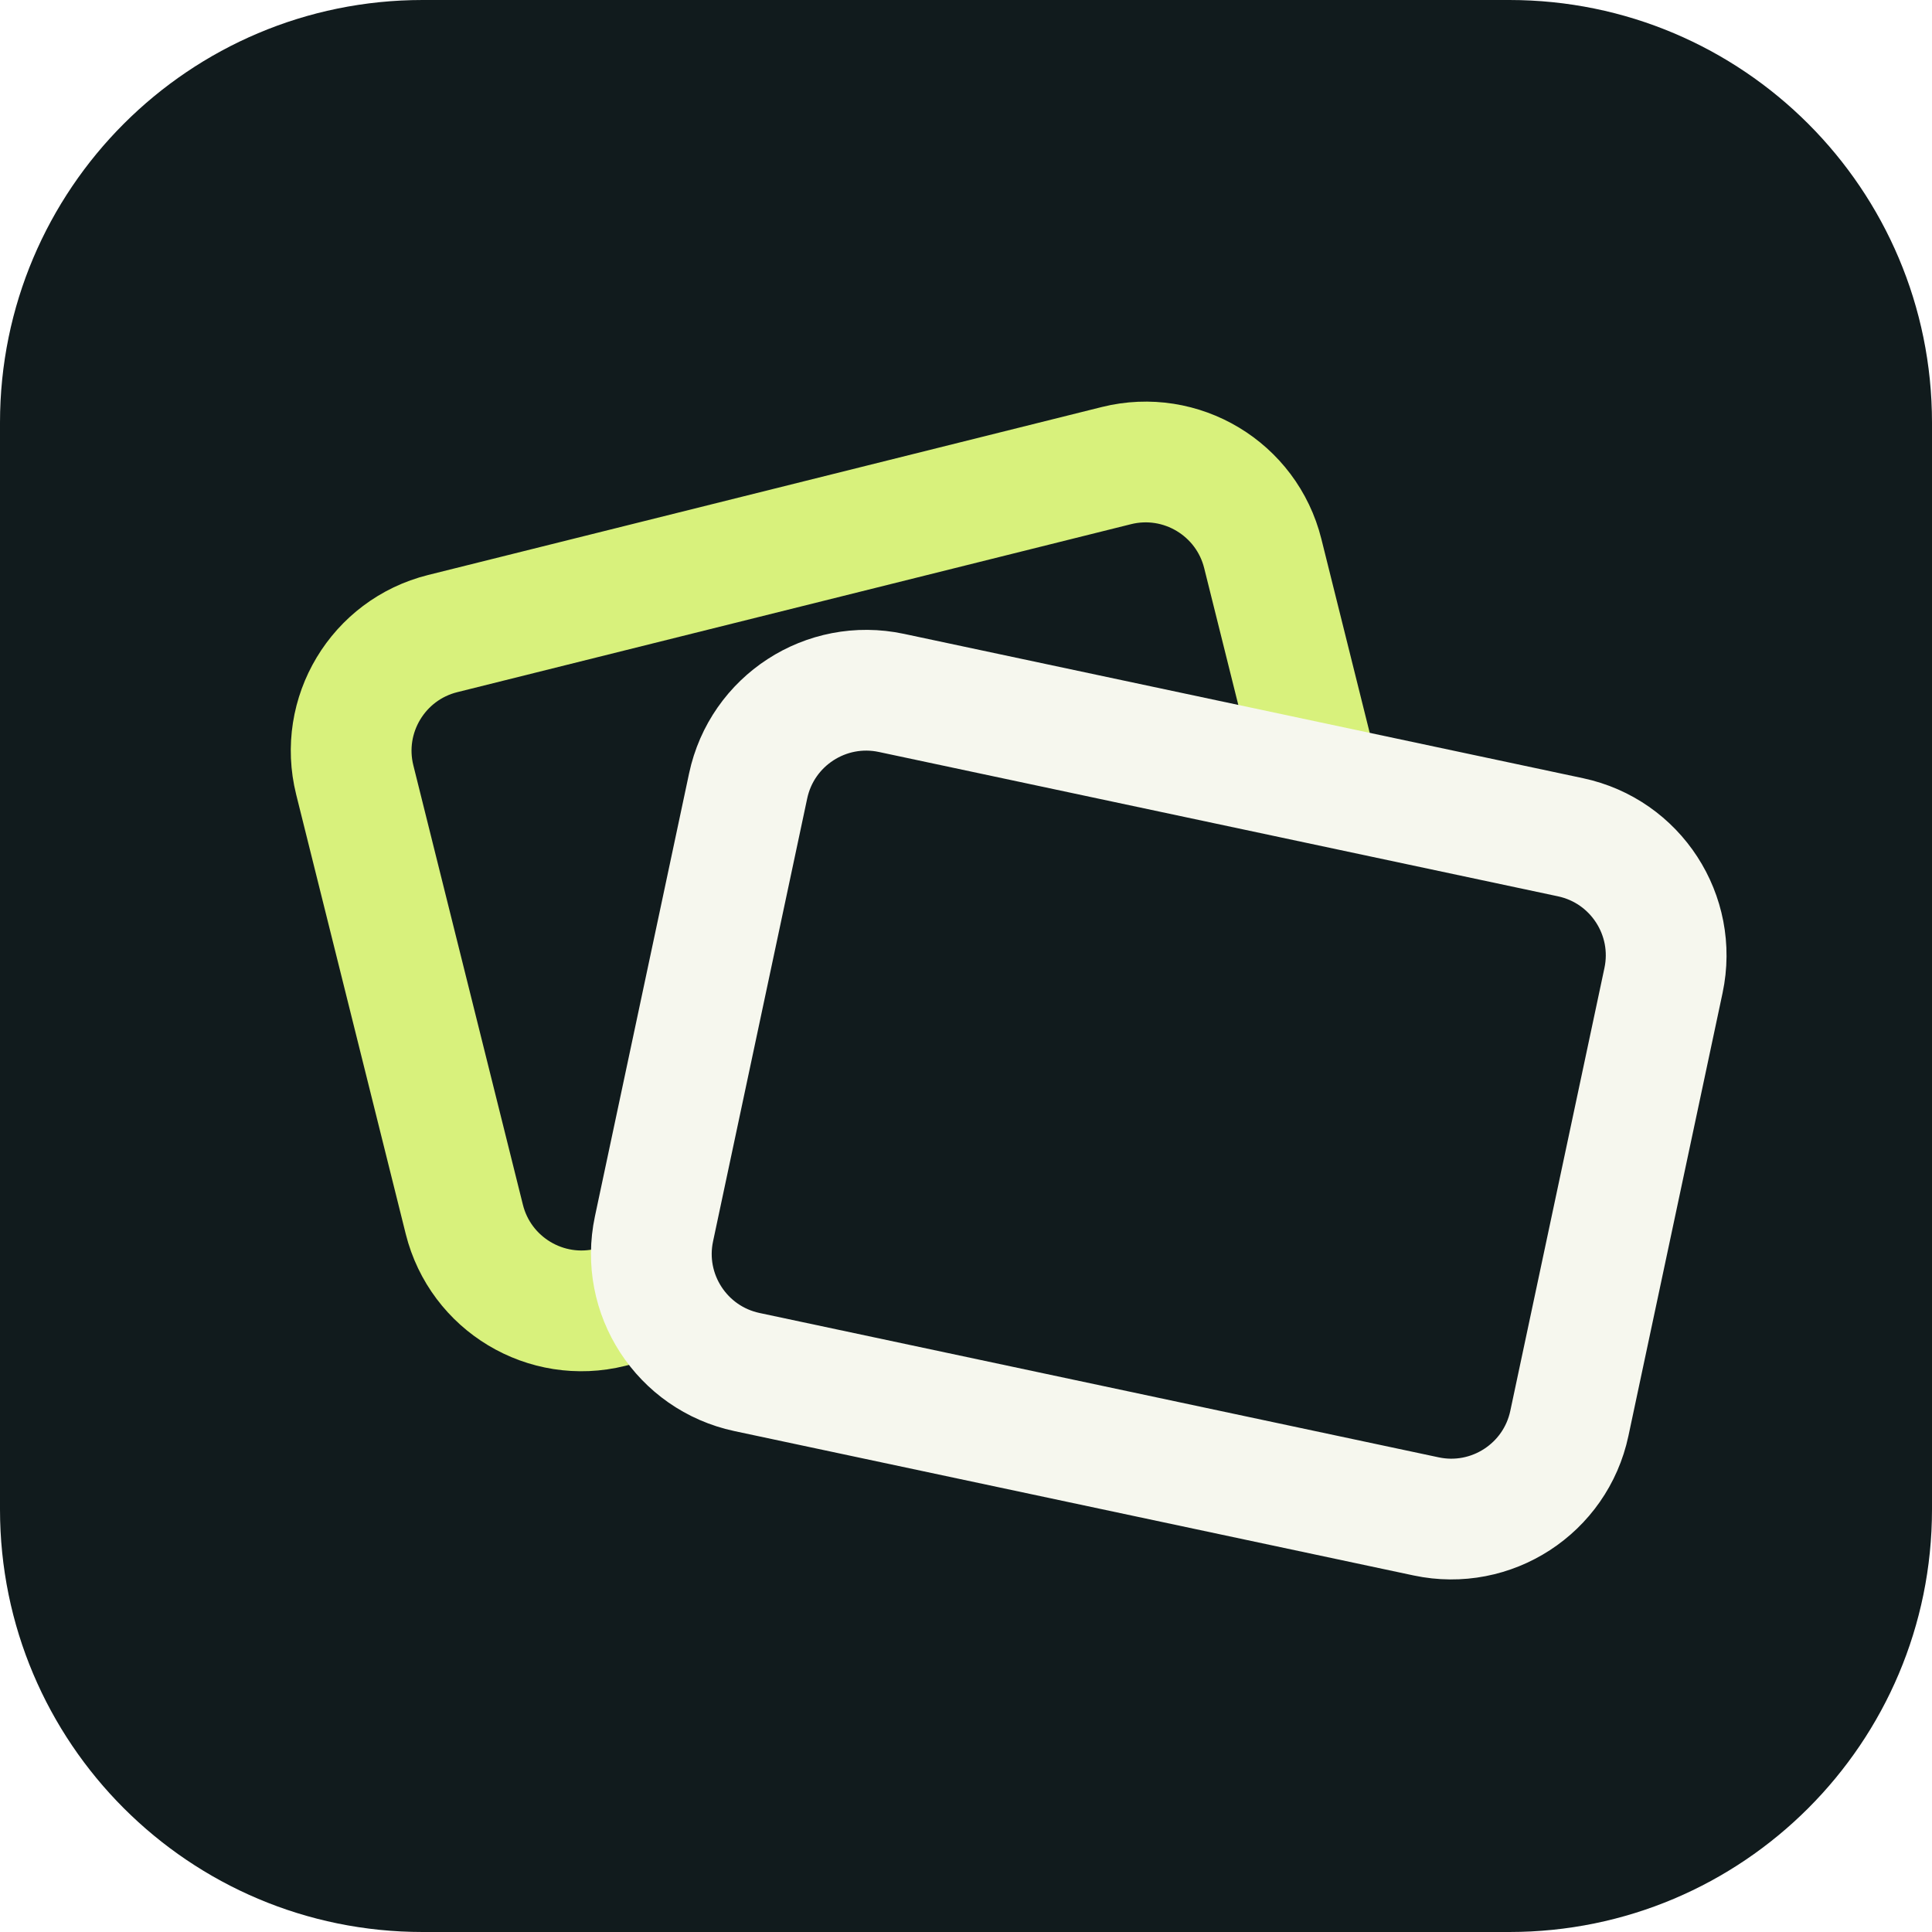
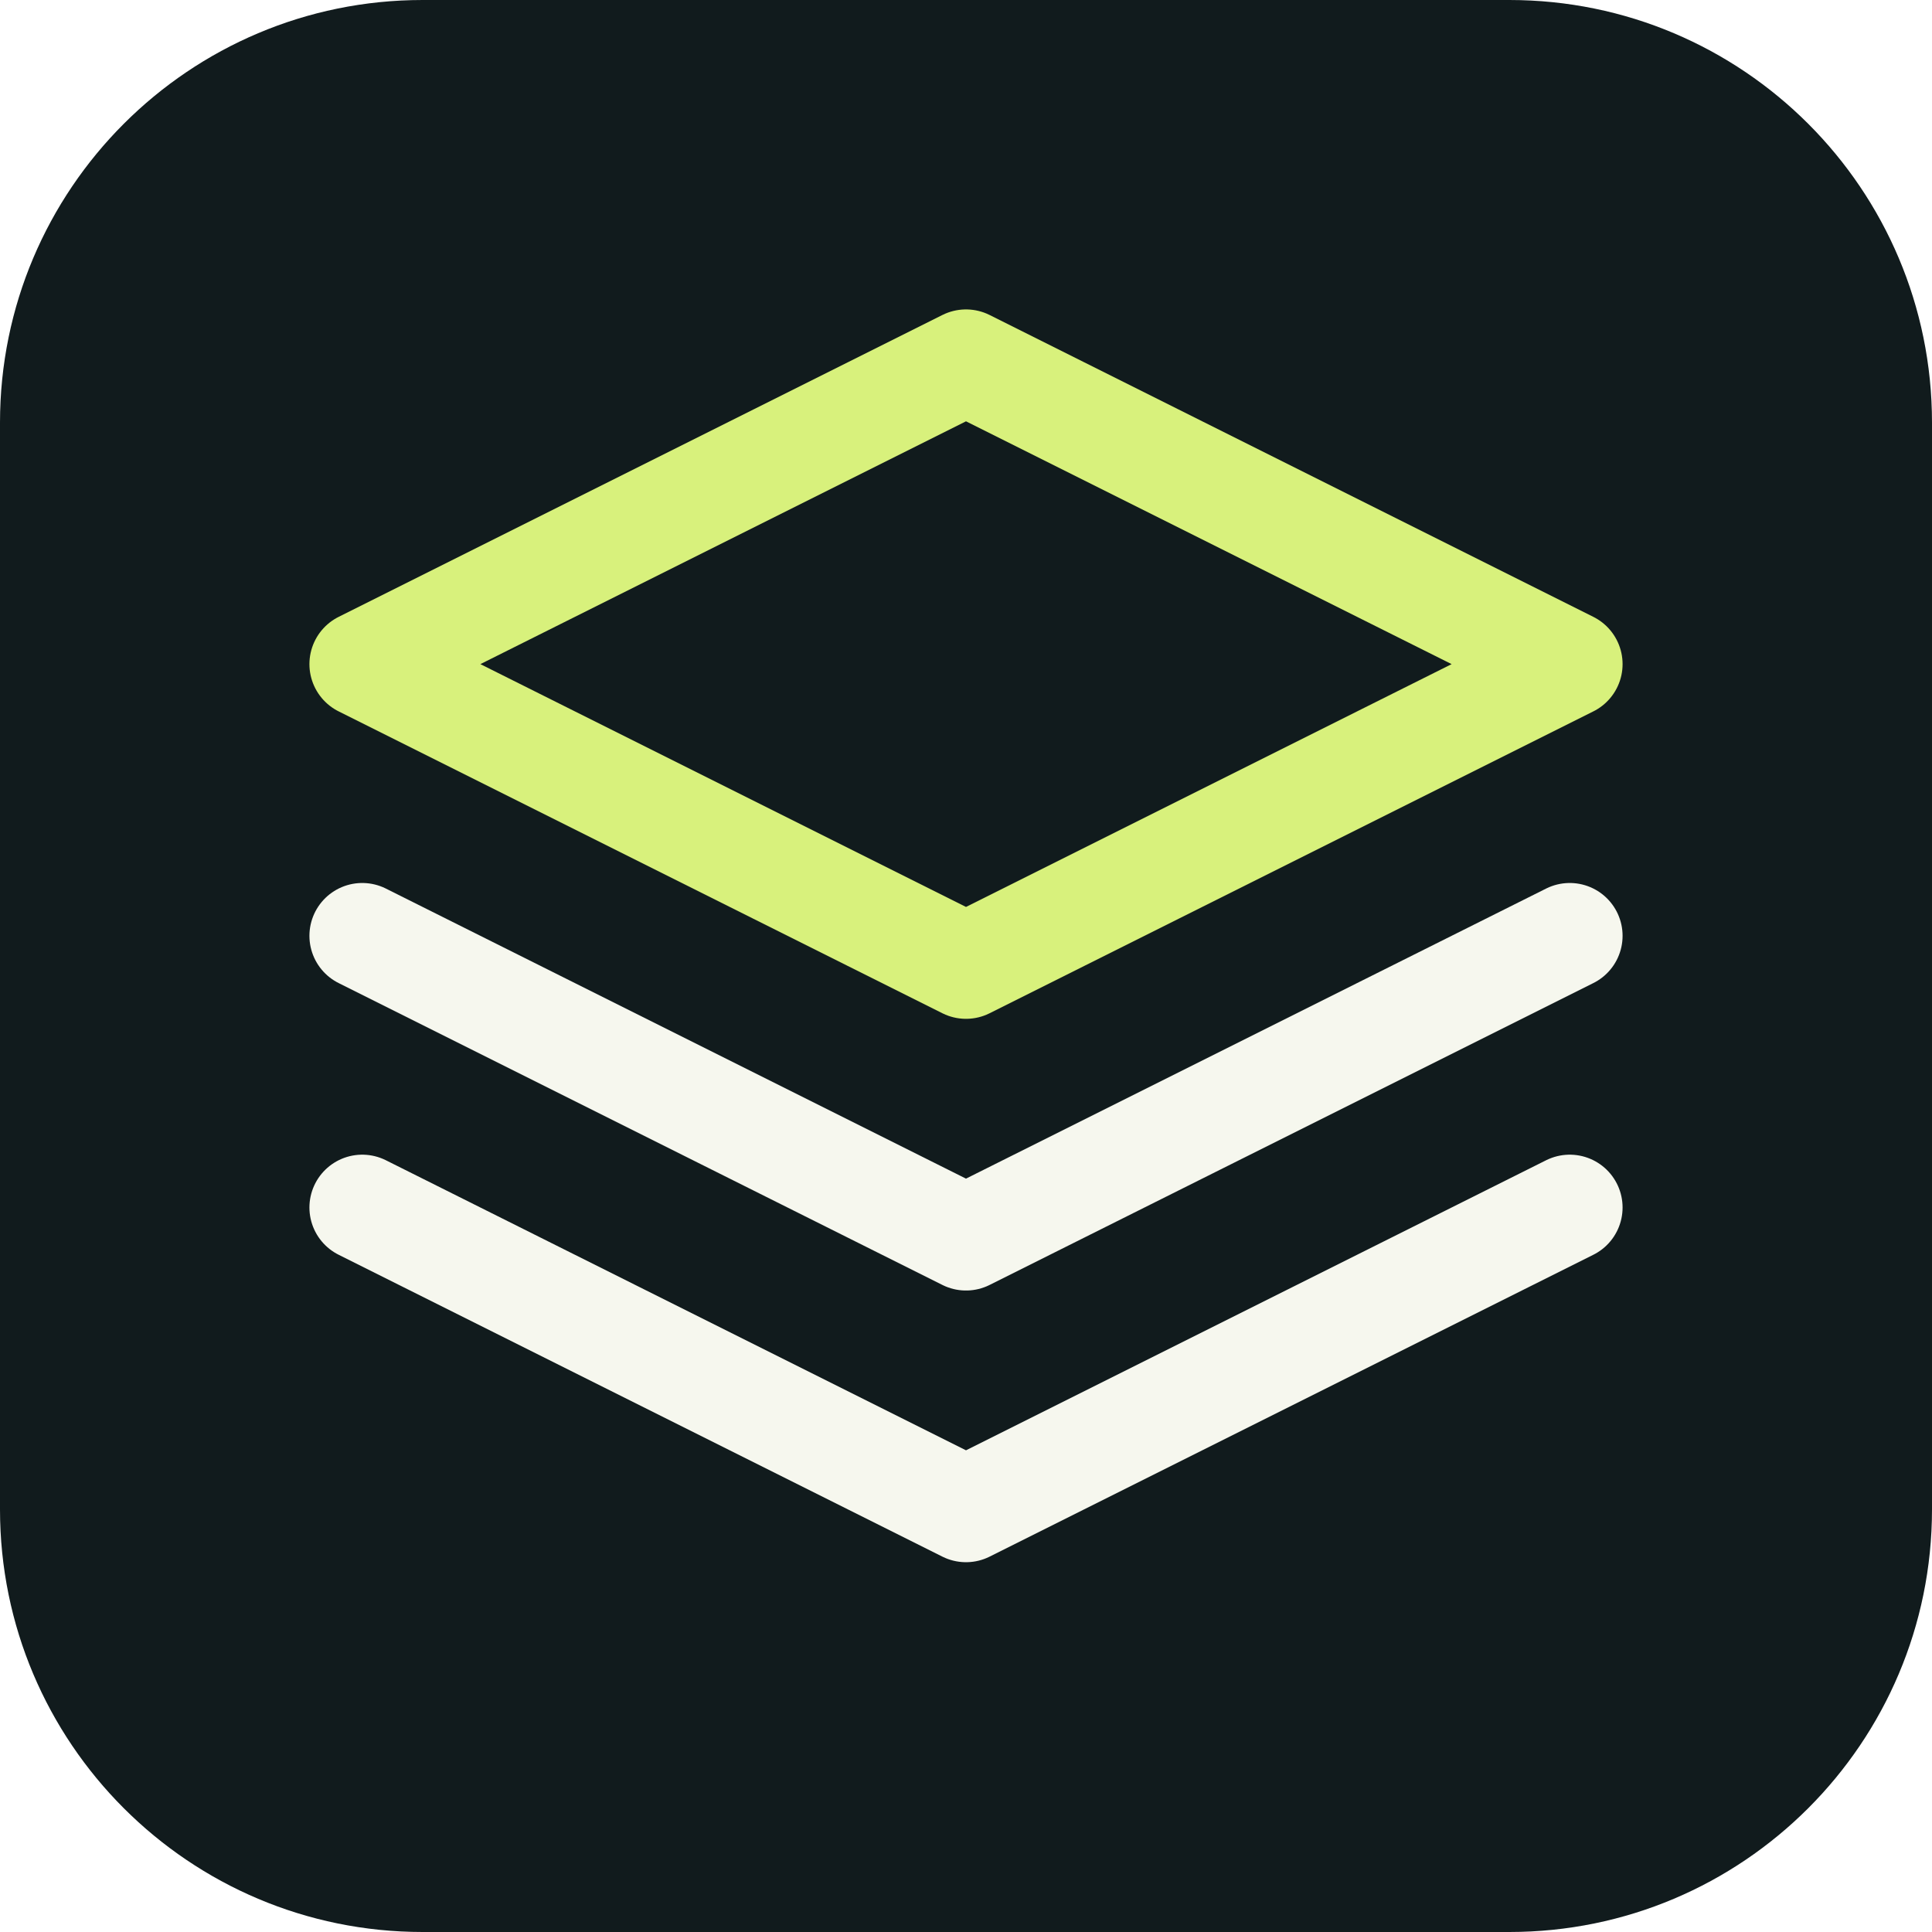
<svg xmlns="http://www.w3.org/2000/svg" viewBox="0 0 64 64">
  <rect width="64" height="64" rx="14" fill="#111b1d" />
-   <rect x="13" y="18" width="31" height="23" rx="4" fill="none" stroke="#d8f17c" stroke-width="4" transform="rotate(-14 28 29)" />
-   <rect x="23" y="25" width="31" height="23" rx="4" fill="#111b1d" stroke="#f6f7ee" stroke-width="4" transform="rotate(12 38 36)" />
+   <path d="M12 22 32 12l20 10-20 10-20-10Z" fill="none" stroke="#d8f17c" stroke-width="3.5" stroke-linejoin="round" />
+   <path d="m12 31 20 10 20-10M12 40l20 10 20-10" fill="none" stroke="#f6f7ee" stroke-width="3.5" stroke-linecap="round" stroke-linejoin="round" />
</svg>
